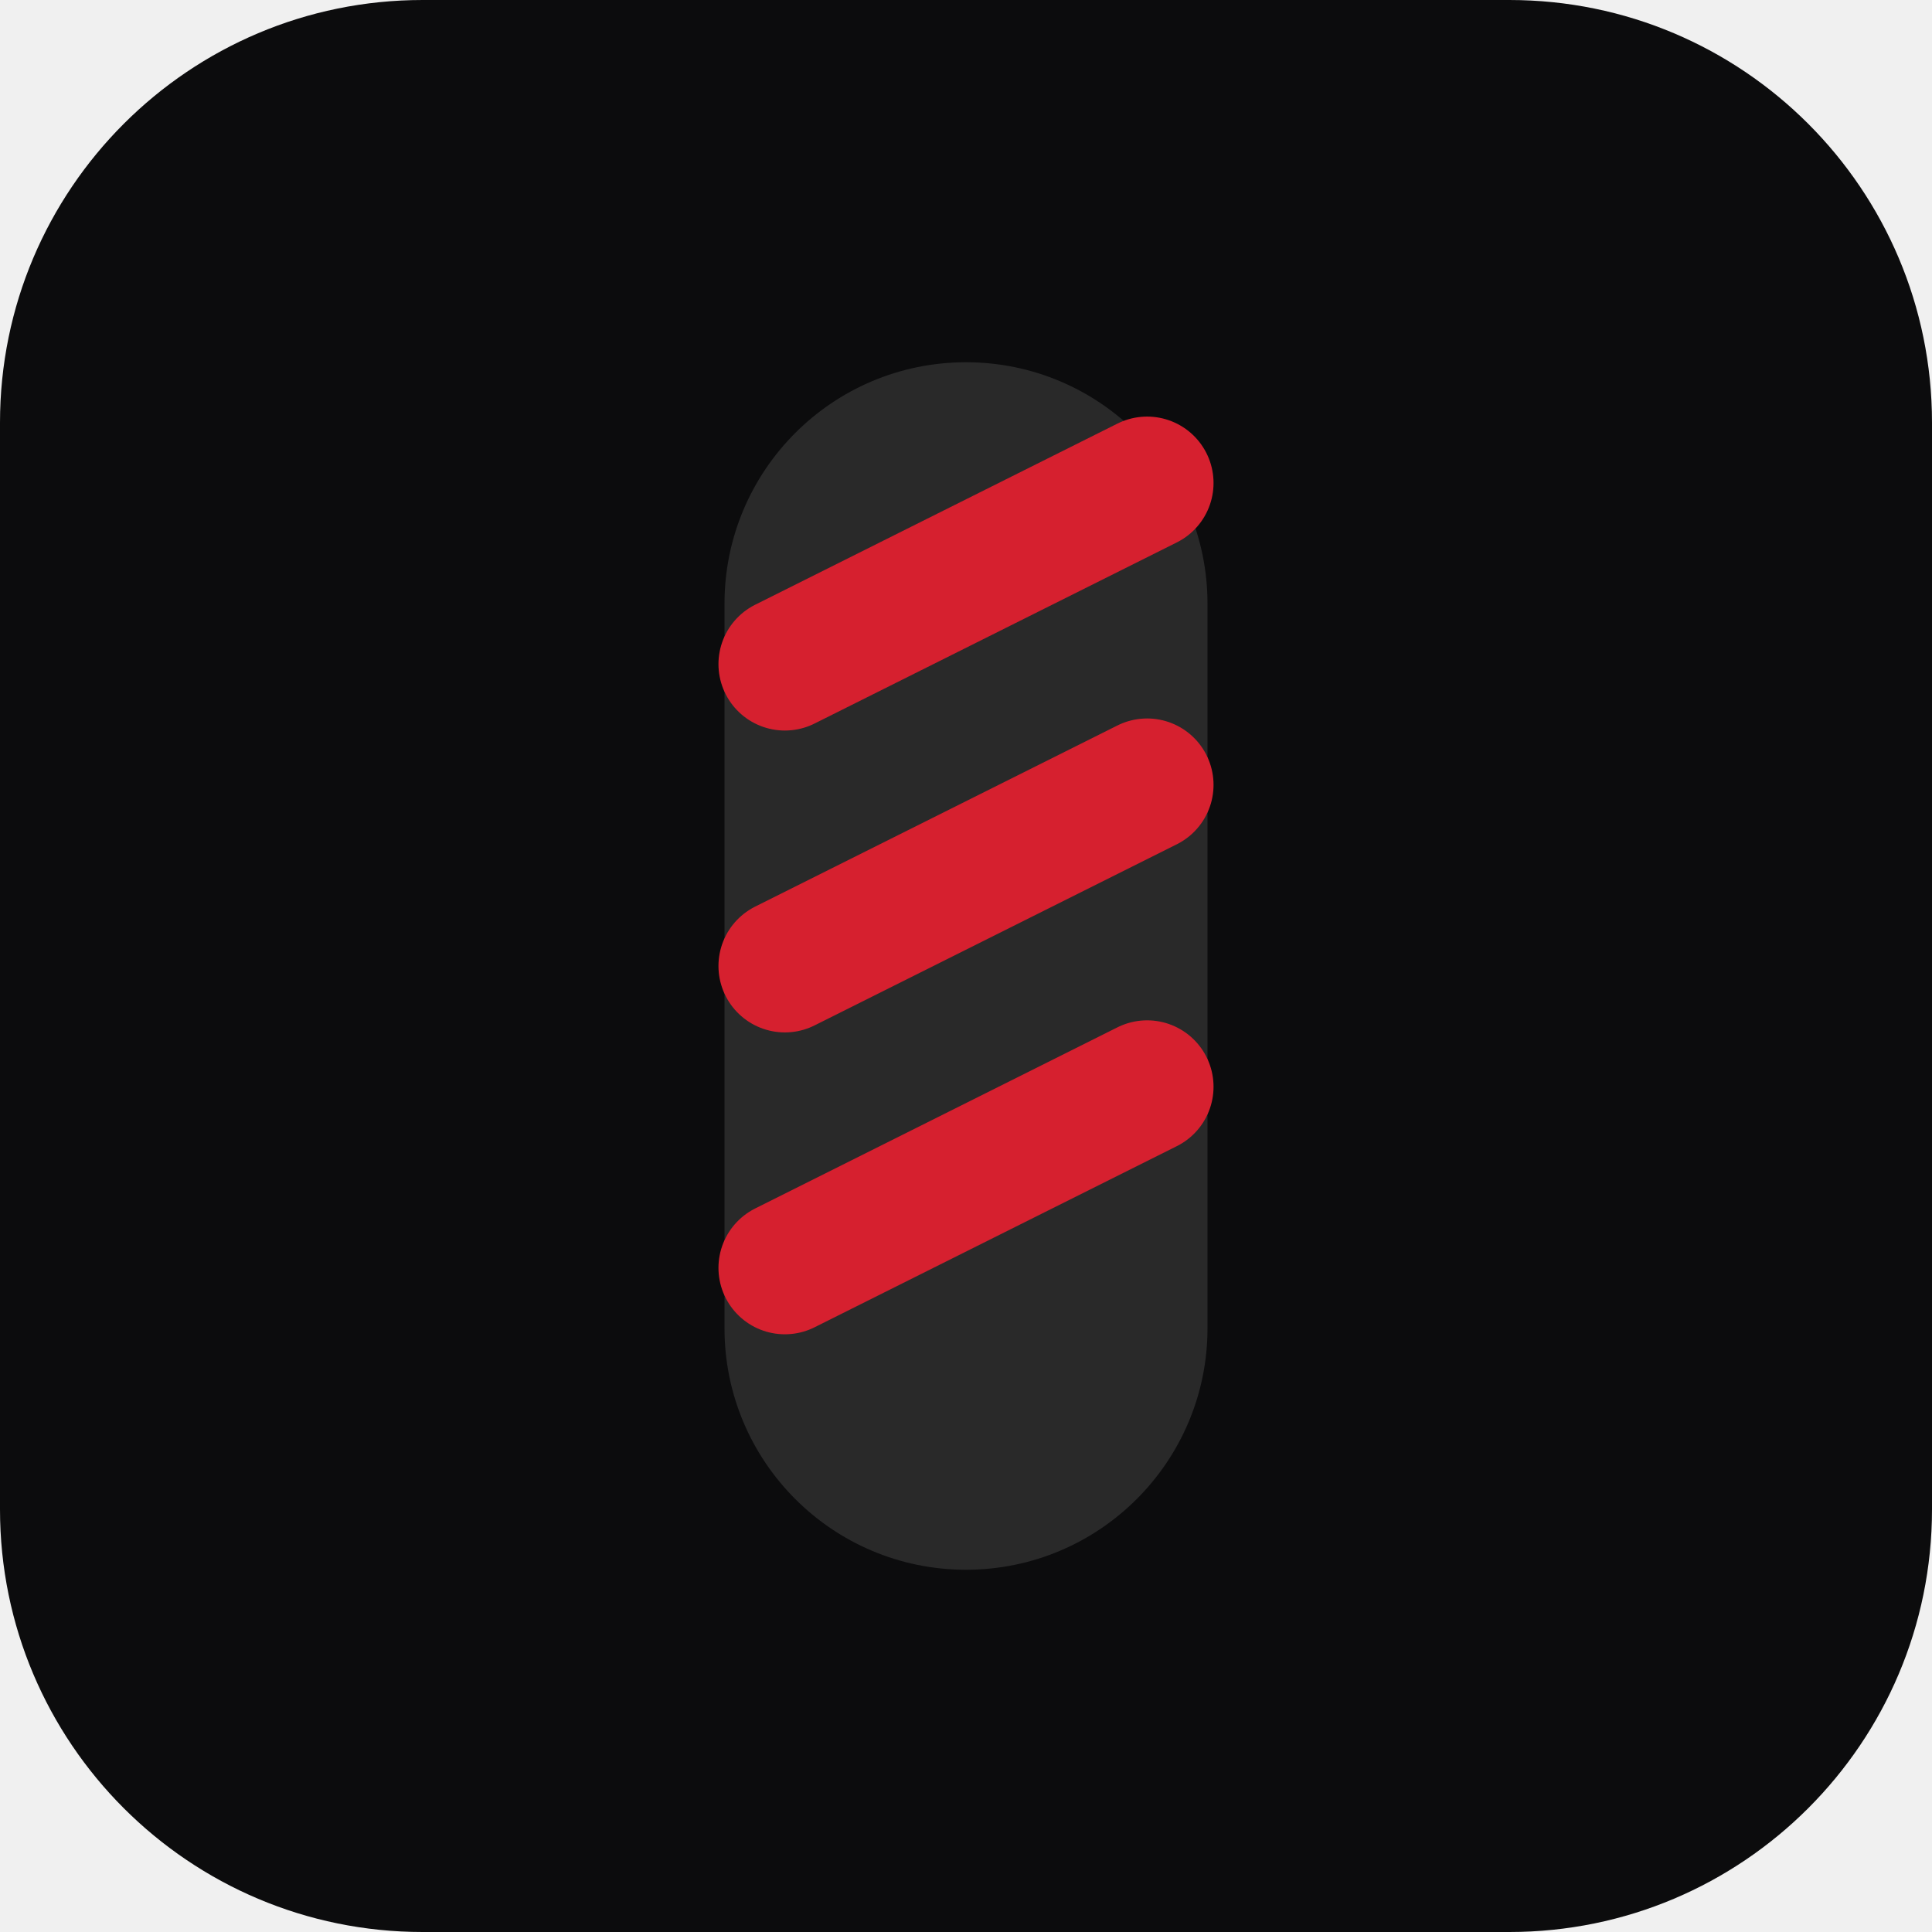
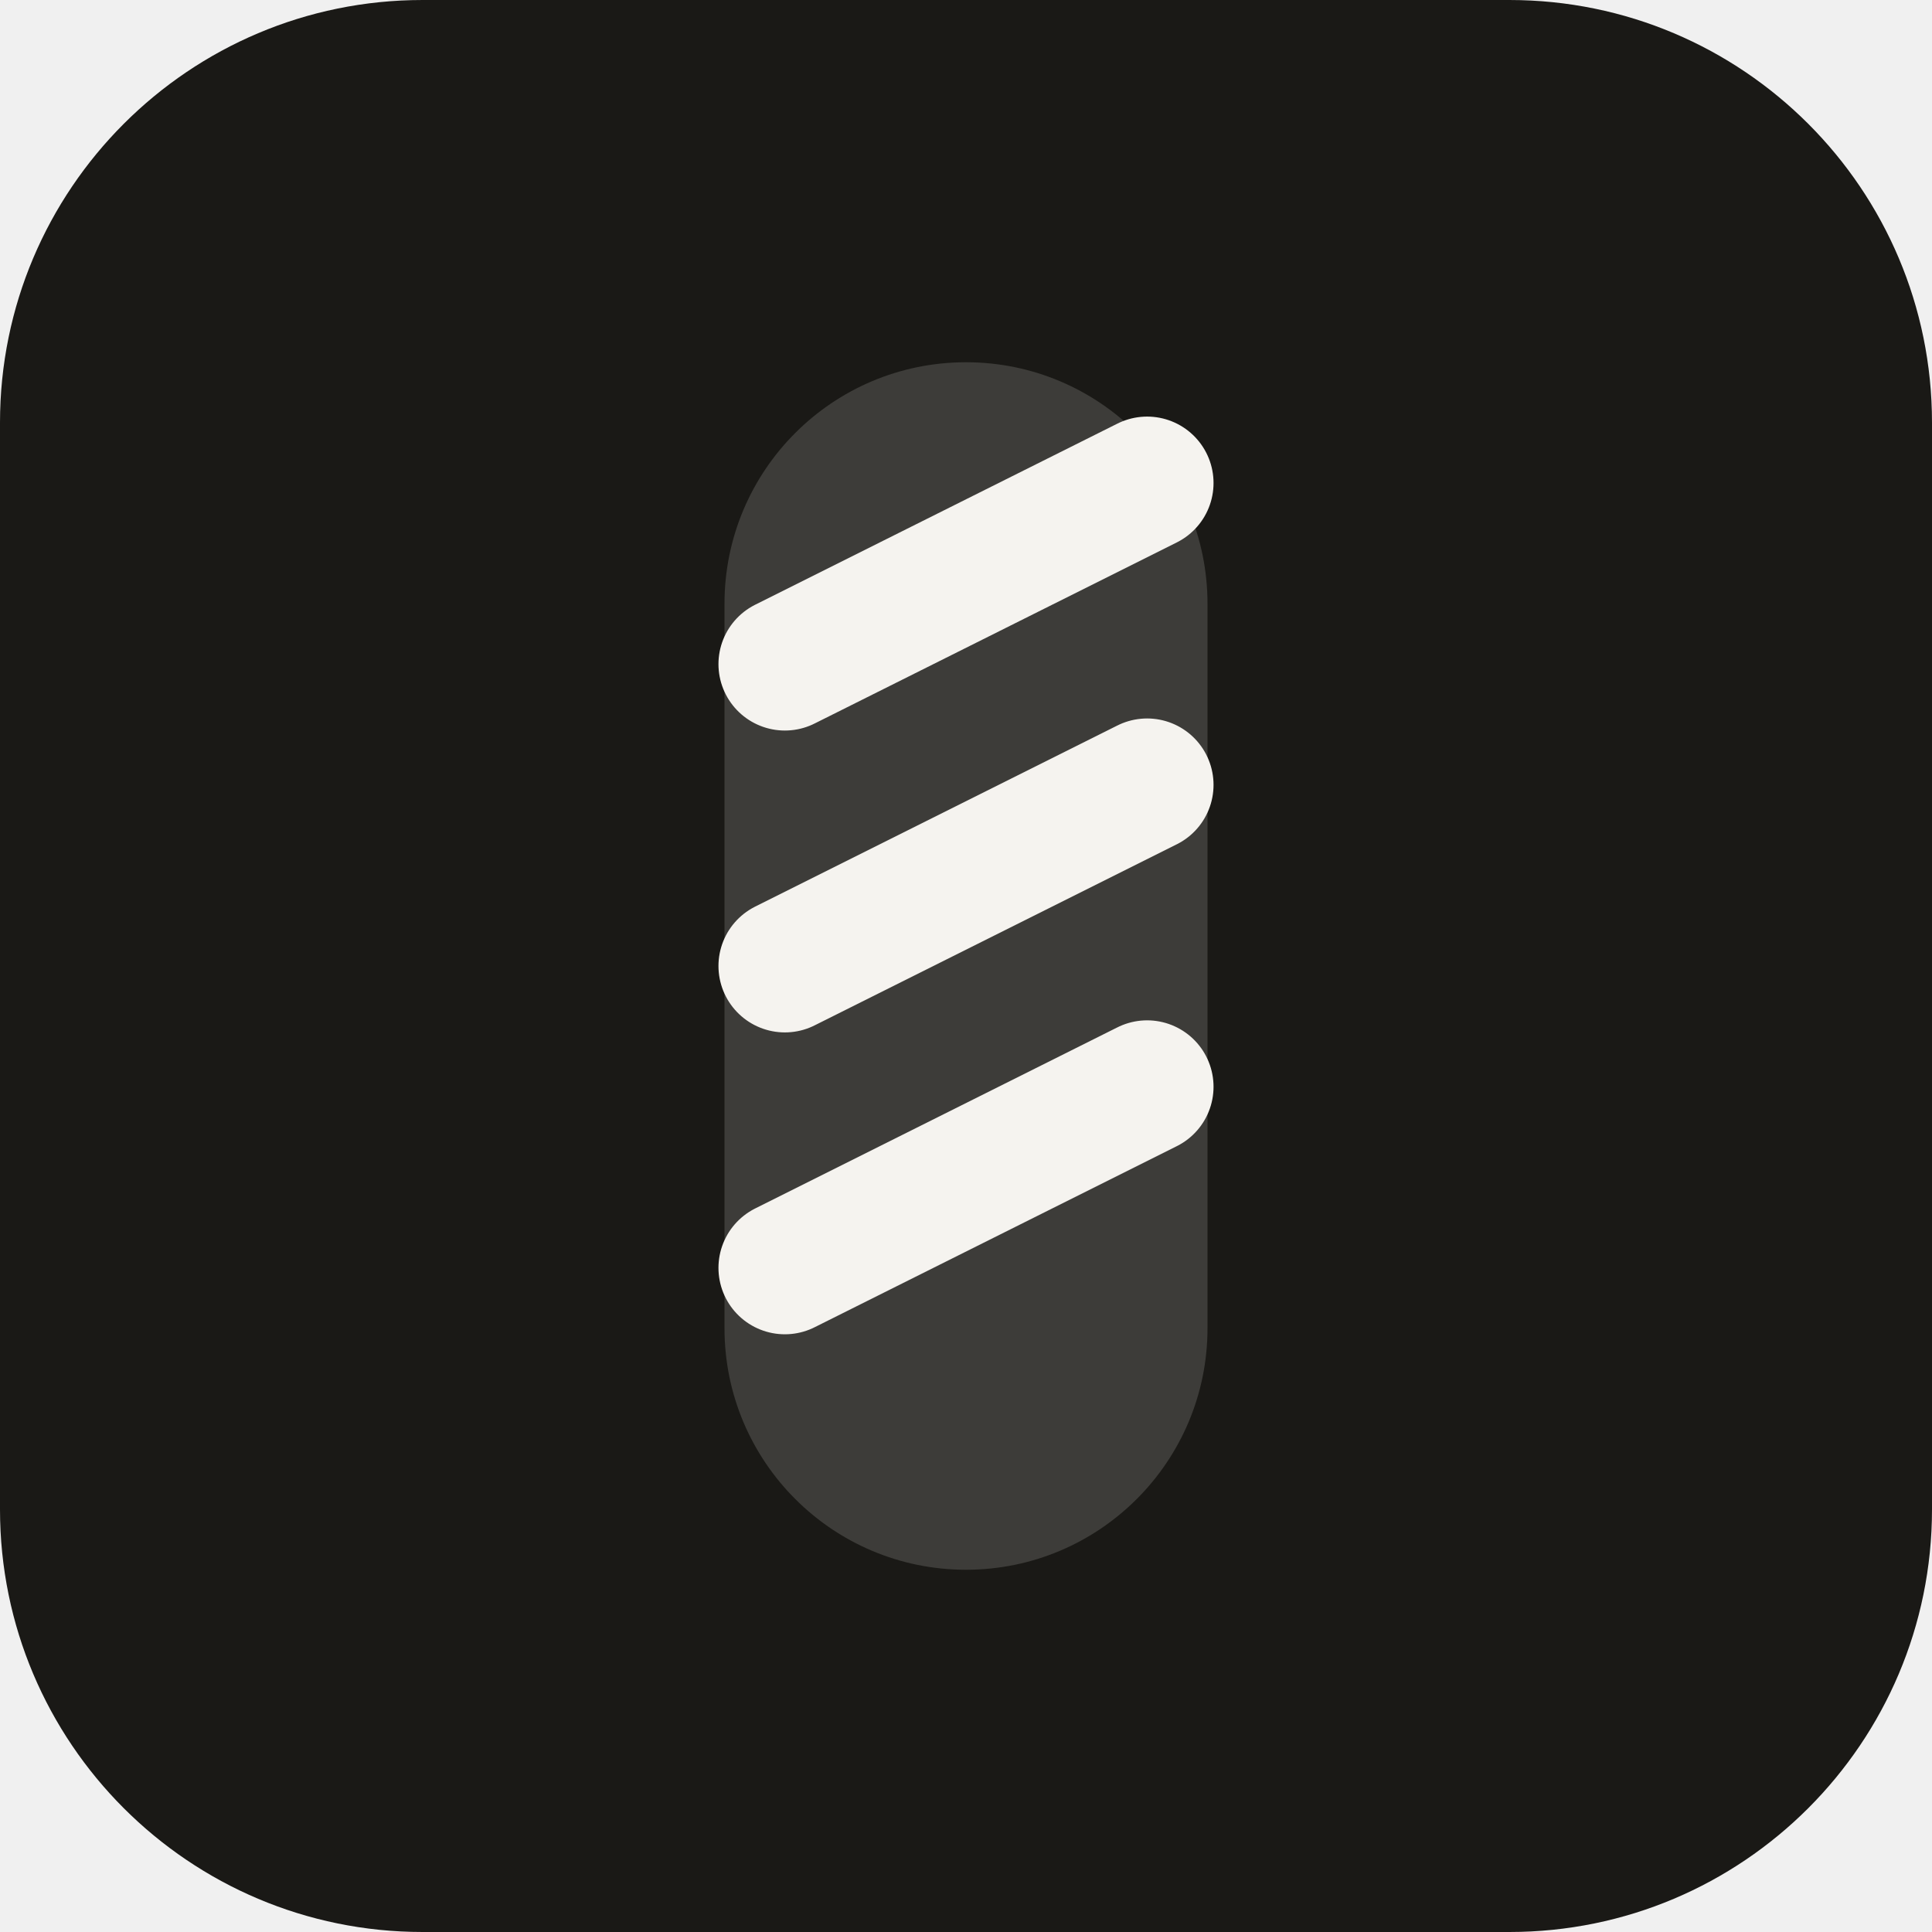
<svg xmlns="http://www.w3.org/2000/svg" width="32" height="32" viewBox="0 0 32 32">
-   <rect width="32" height="32" rx="7" fill="#0c0c0d" />
-   <rect x="12" y="6" width="8" height="20" rx="4" fill="#fff" fill-opacity="0.12" />
-   <path d="M13 11 L19 8 M13 16 L19 13 M13 21 L19 18" stroke="#d6202f" stroke-width="2.2" stroke-linecap="round" />
+   <rect width="32" height="32" rx="7" fill="#1a1916" />
+   <rect x="12" y="6" width="8" height="20" rx="4" fill="#f5f3ef" fill-opacity="0.16" />
+   <path d="M13 11 L19 8 M13 16 L19 13 M13 21 L19 18" stroke="#f5f3ef" stroke-width="2.2" stroke-linecap="round" />
</svg>
